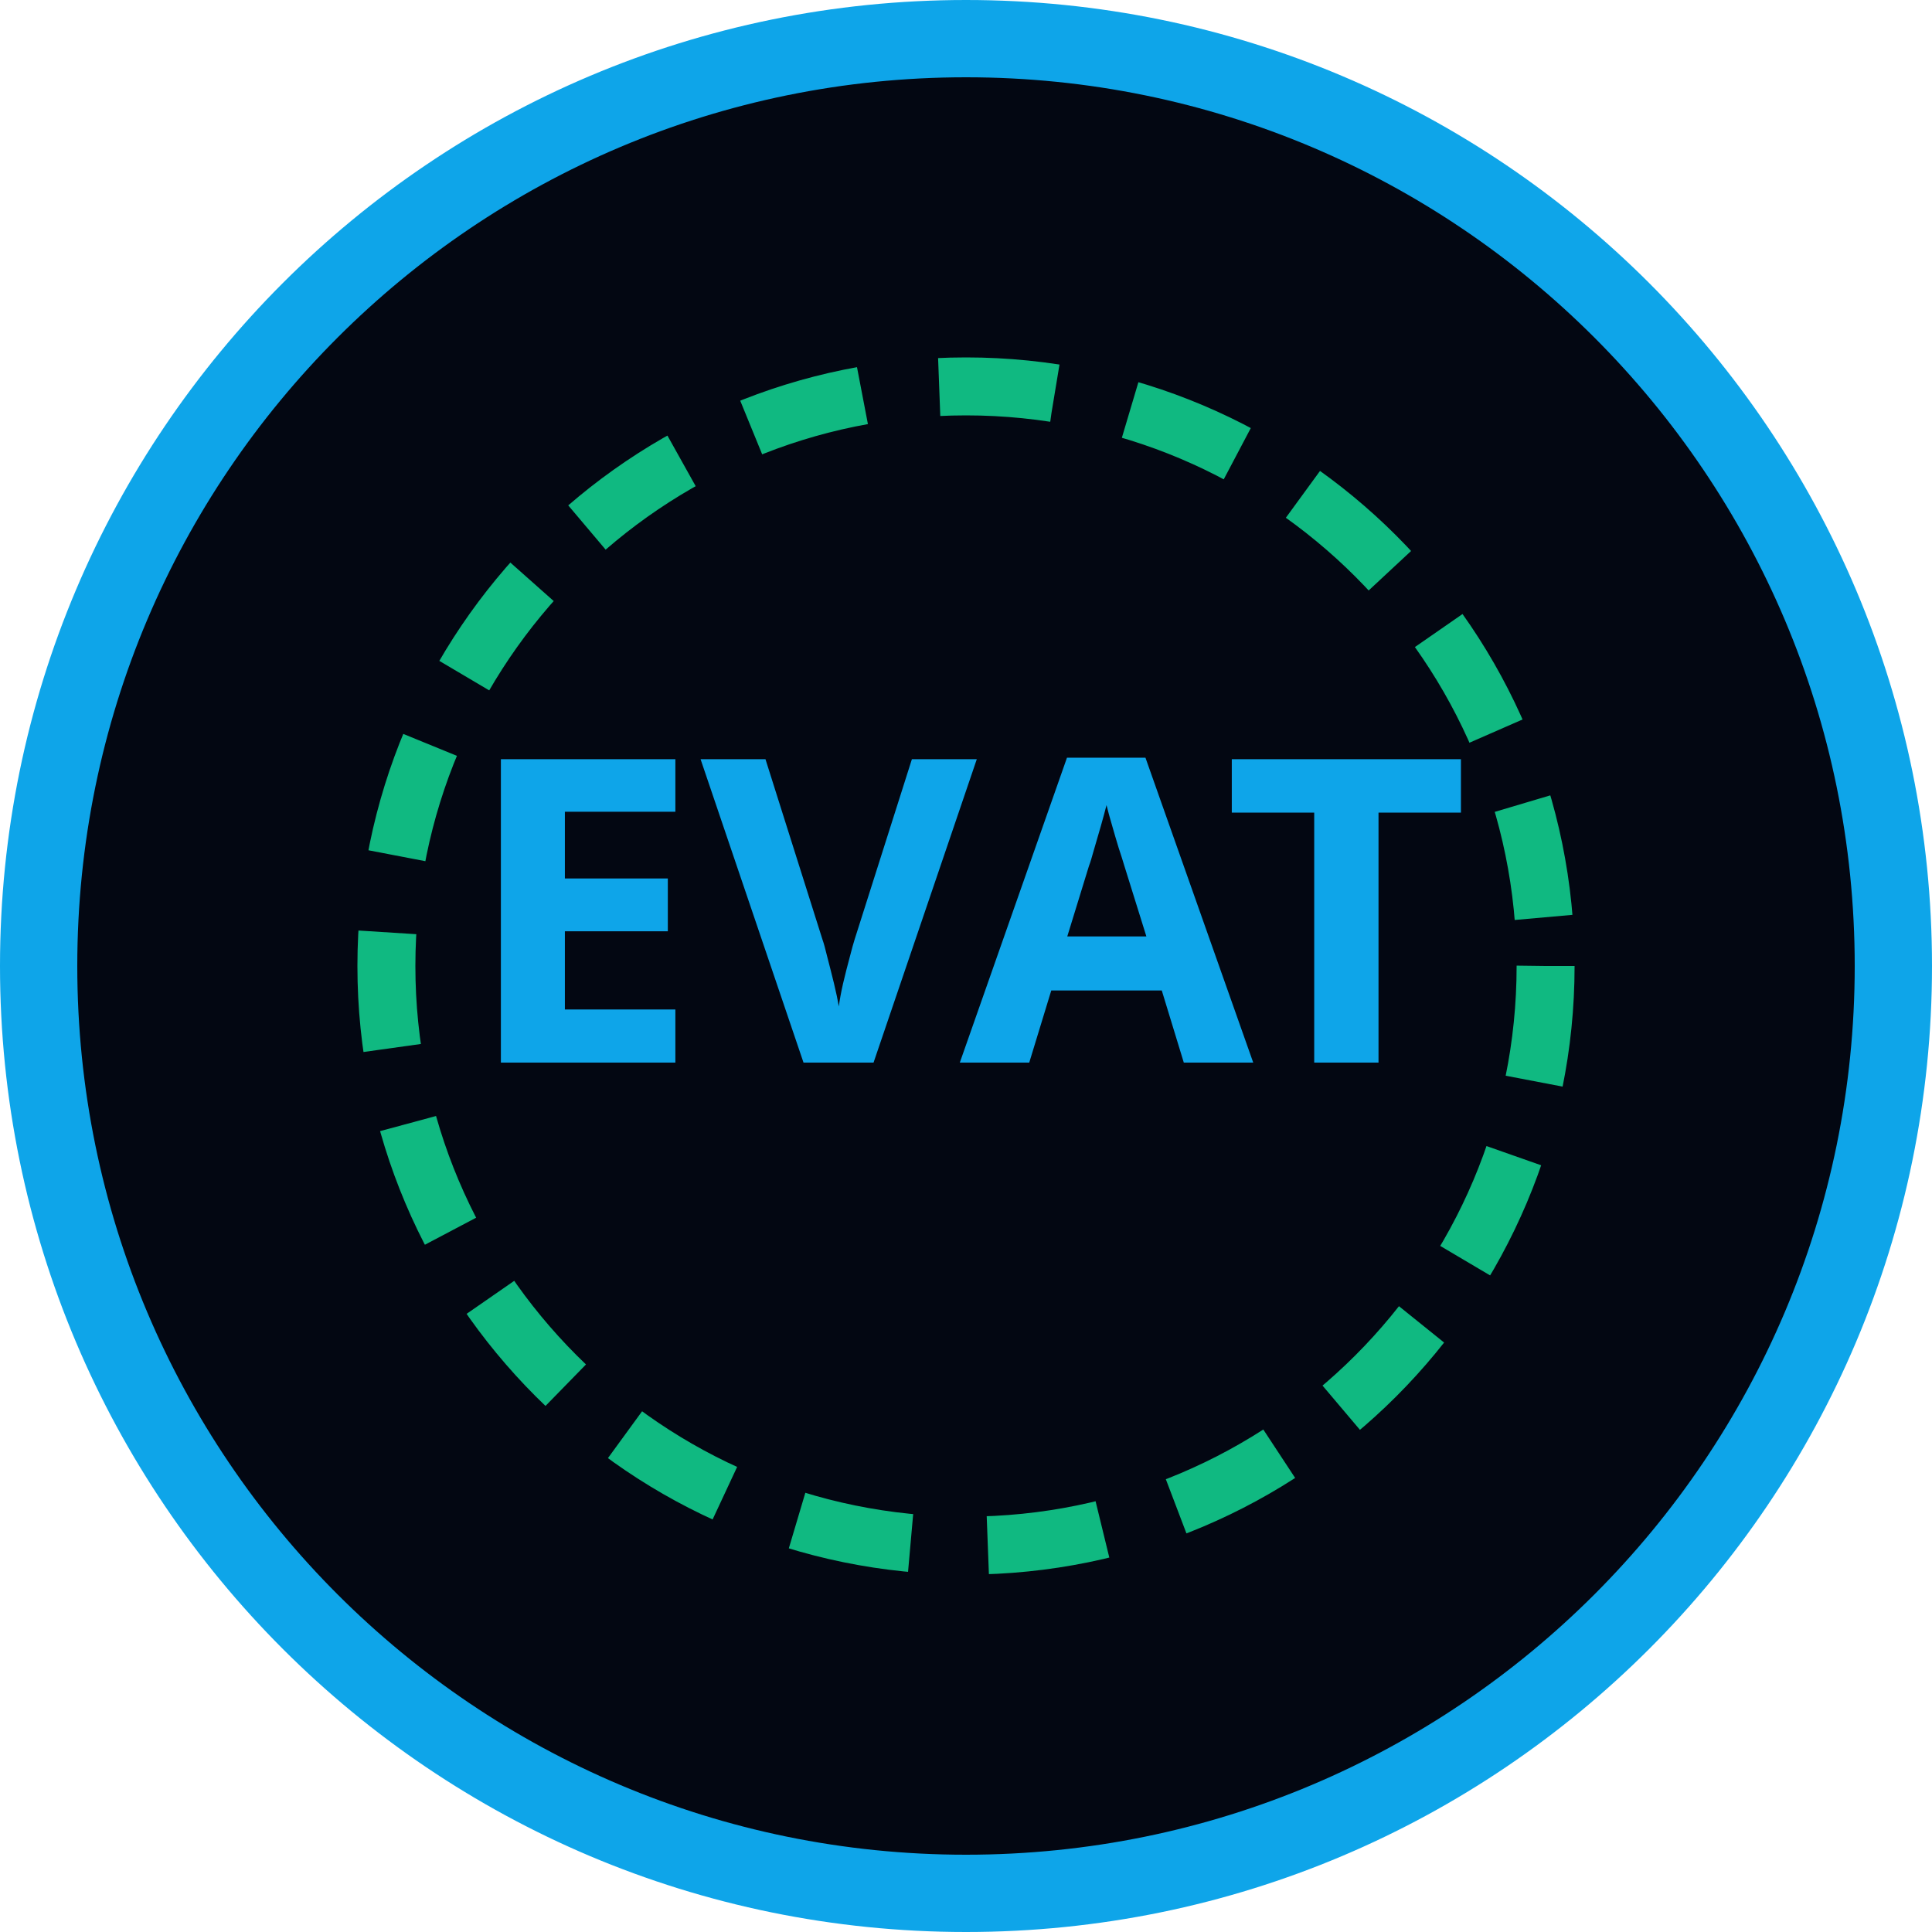
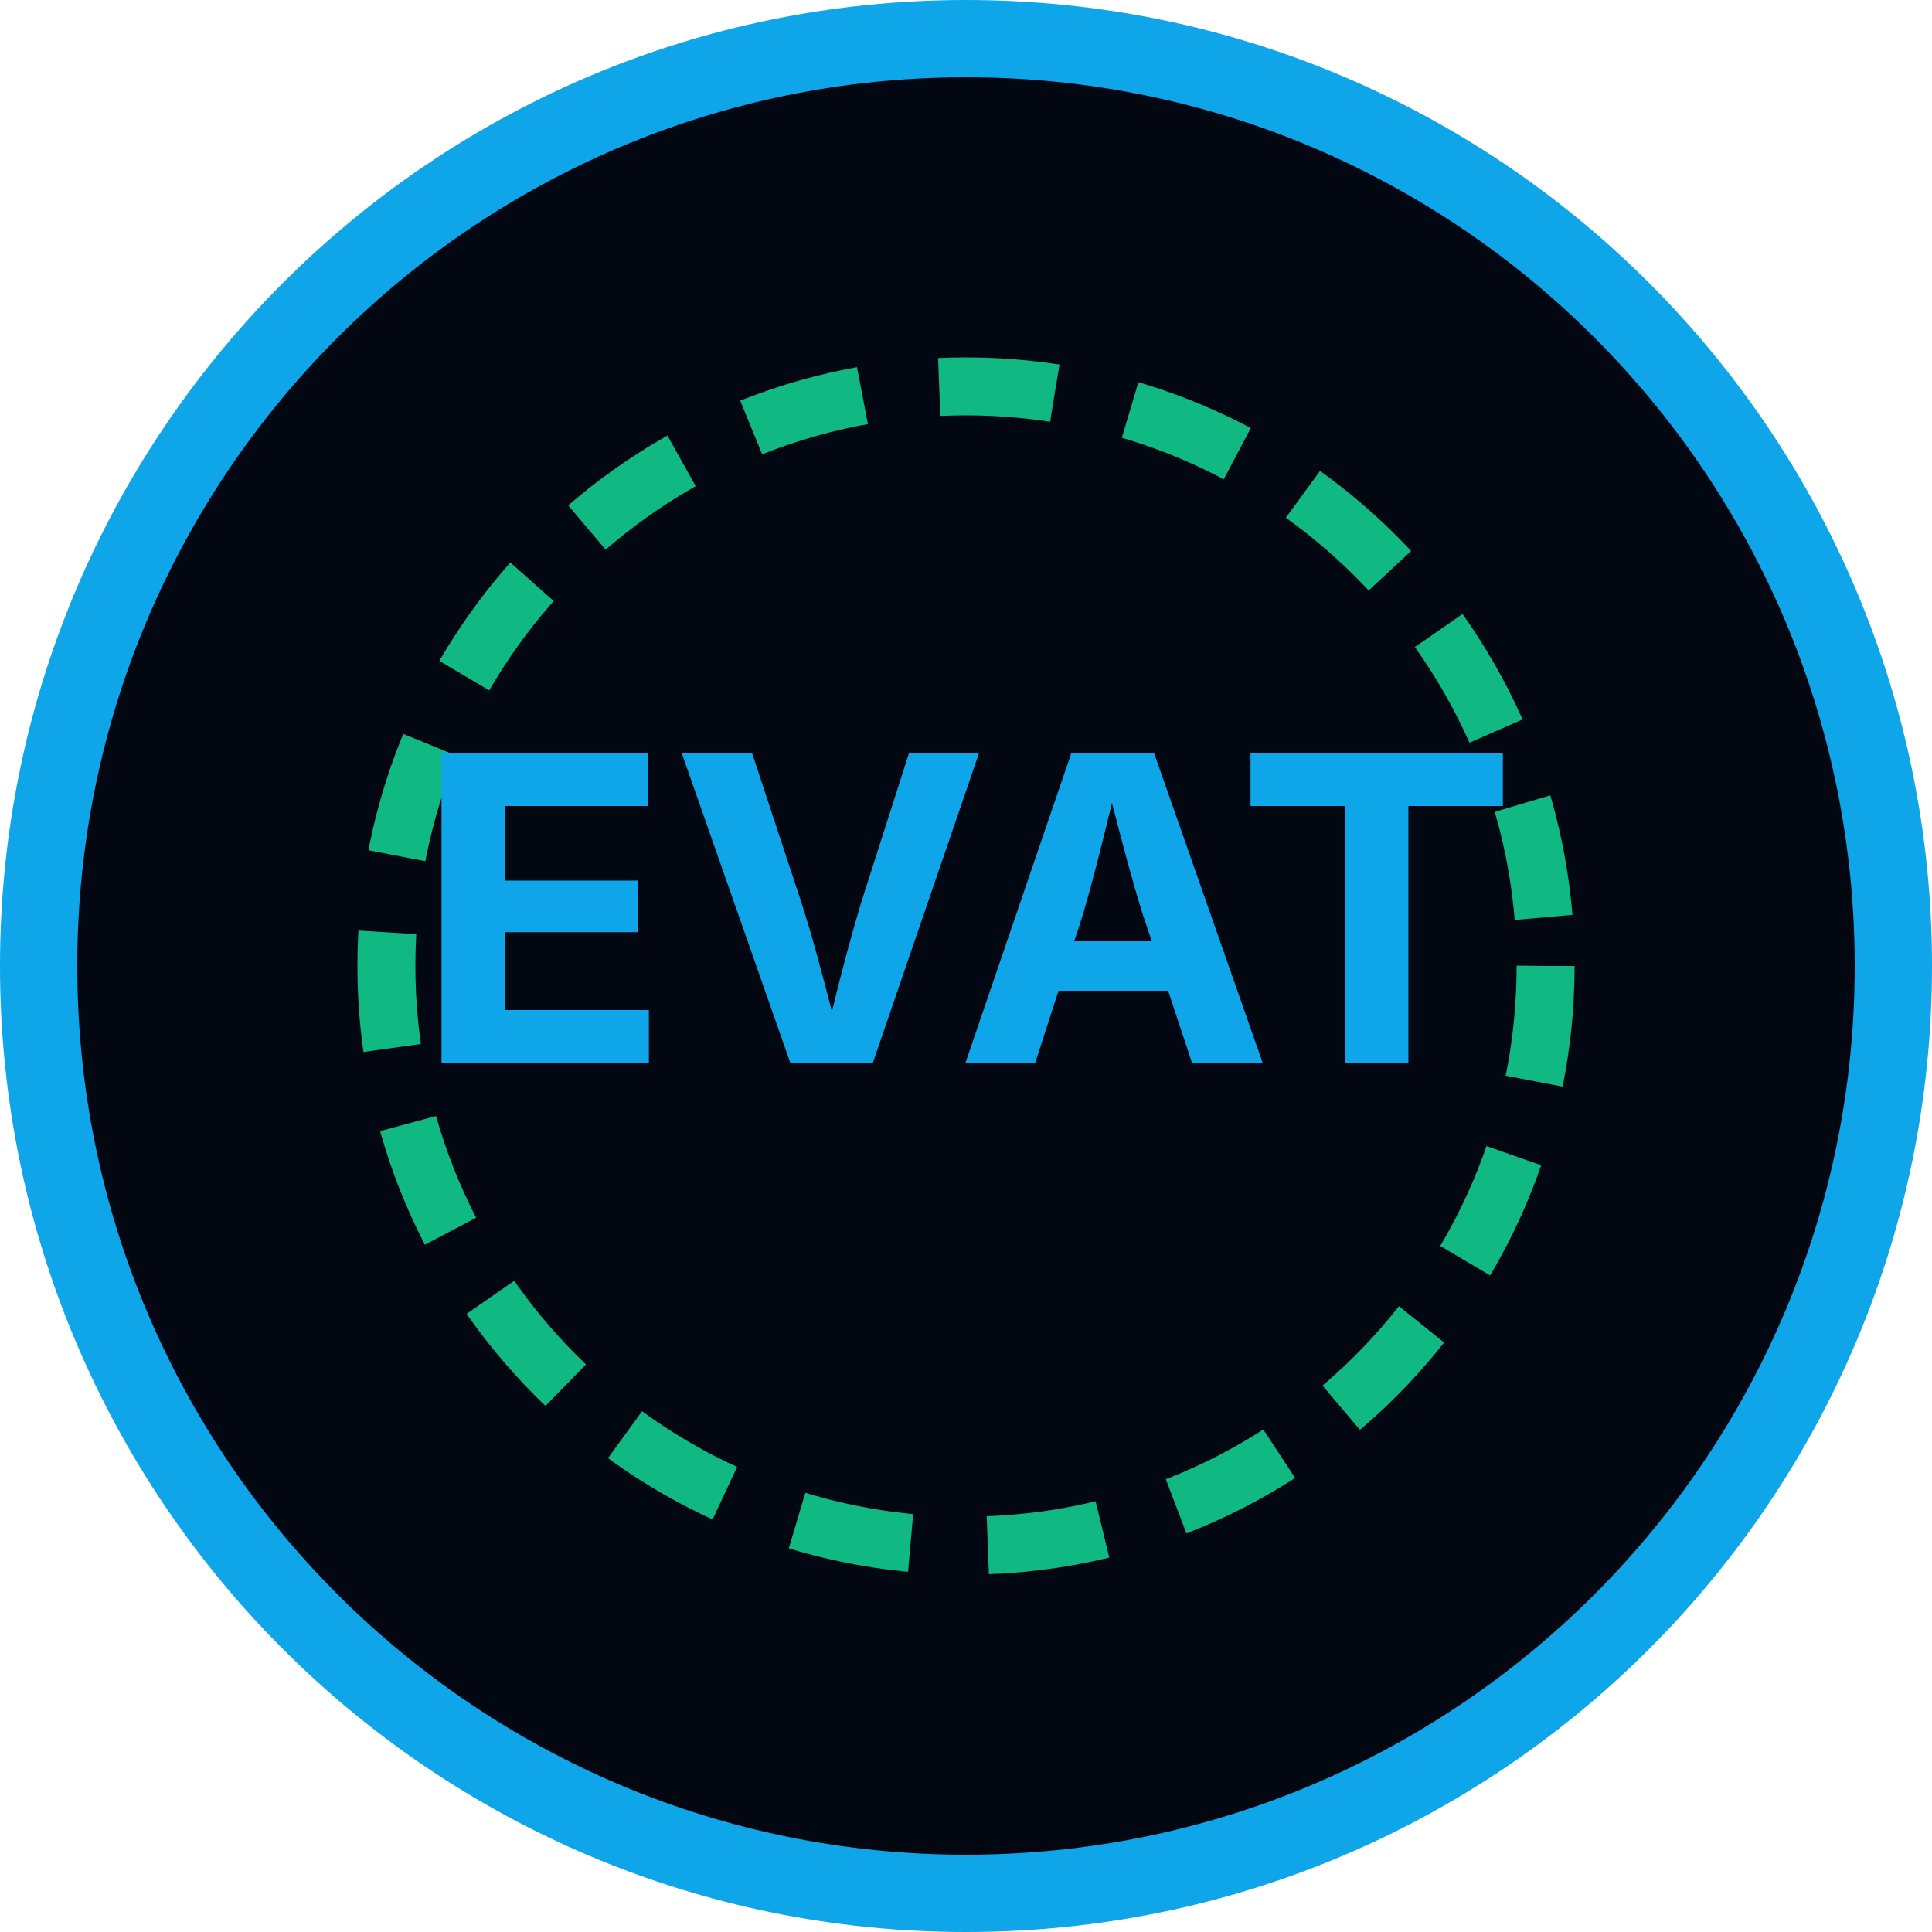
<svg xmlns="http://www.w3.org/2000/svg" viewBox="0 0 100 100" width="100" height="100">
  <circle cx="50" cy="50" r="48" fill="#030712" stroke="#0ea5e9" stroke-width="4" />
  <circle cx="50" cy="50" r="30" fill="none" stroke="#10b981" stroke-width="3" stroke-dasharray="6,4" />
-   <text x="50" y="55" font-family="system-ui" font-size="22" font-weight="bold" fill="#0ea5e9" text-anchor="middle">EVAT</text>
+   <text x="50" y="55" font-family="system-ui, -apple-system, sans-serif" font-size="22" font-weight="bold" fill="#0ea5e9" text-anchor="middle">EVAT</text>
</svg>
